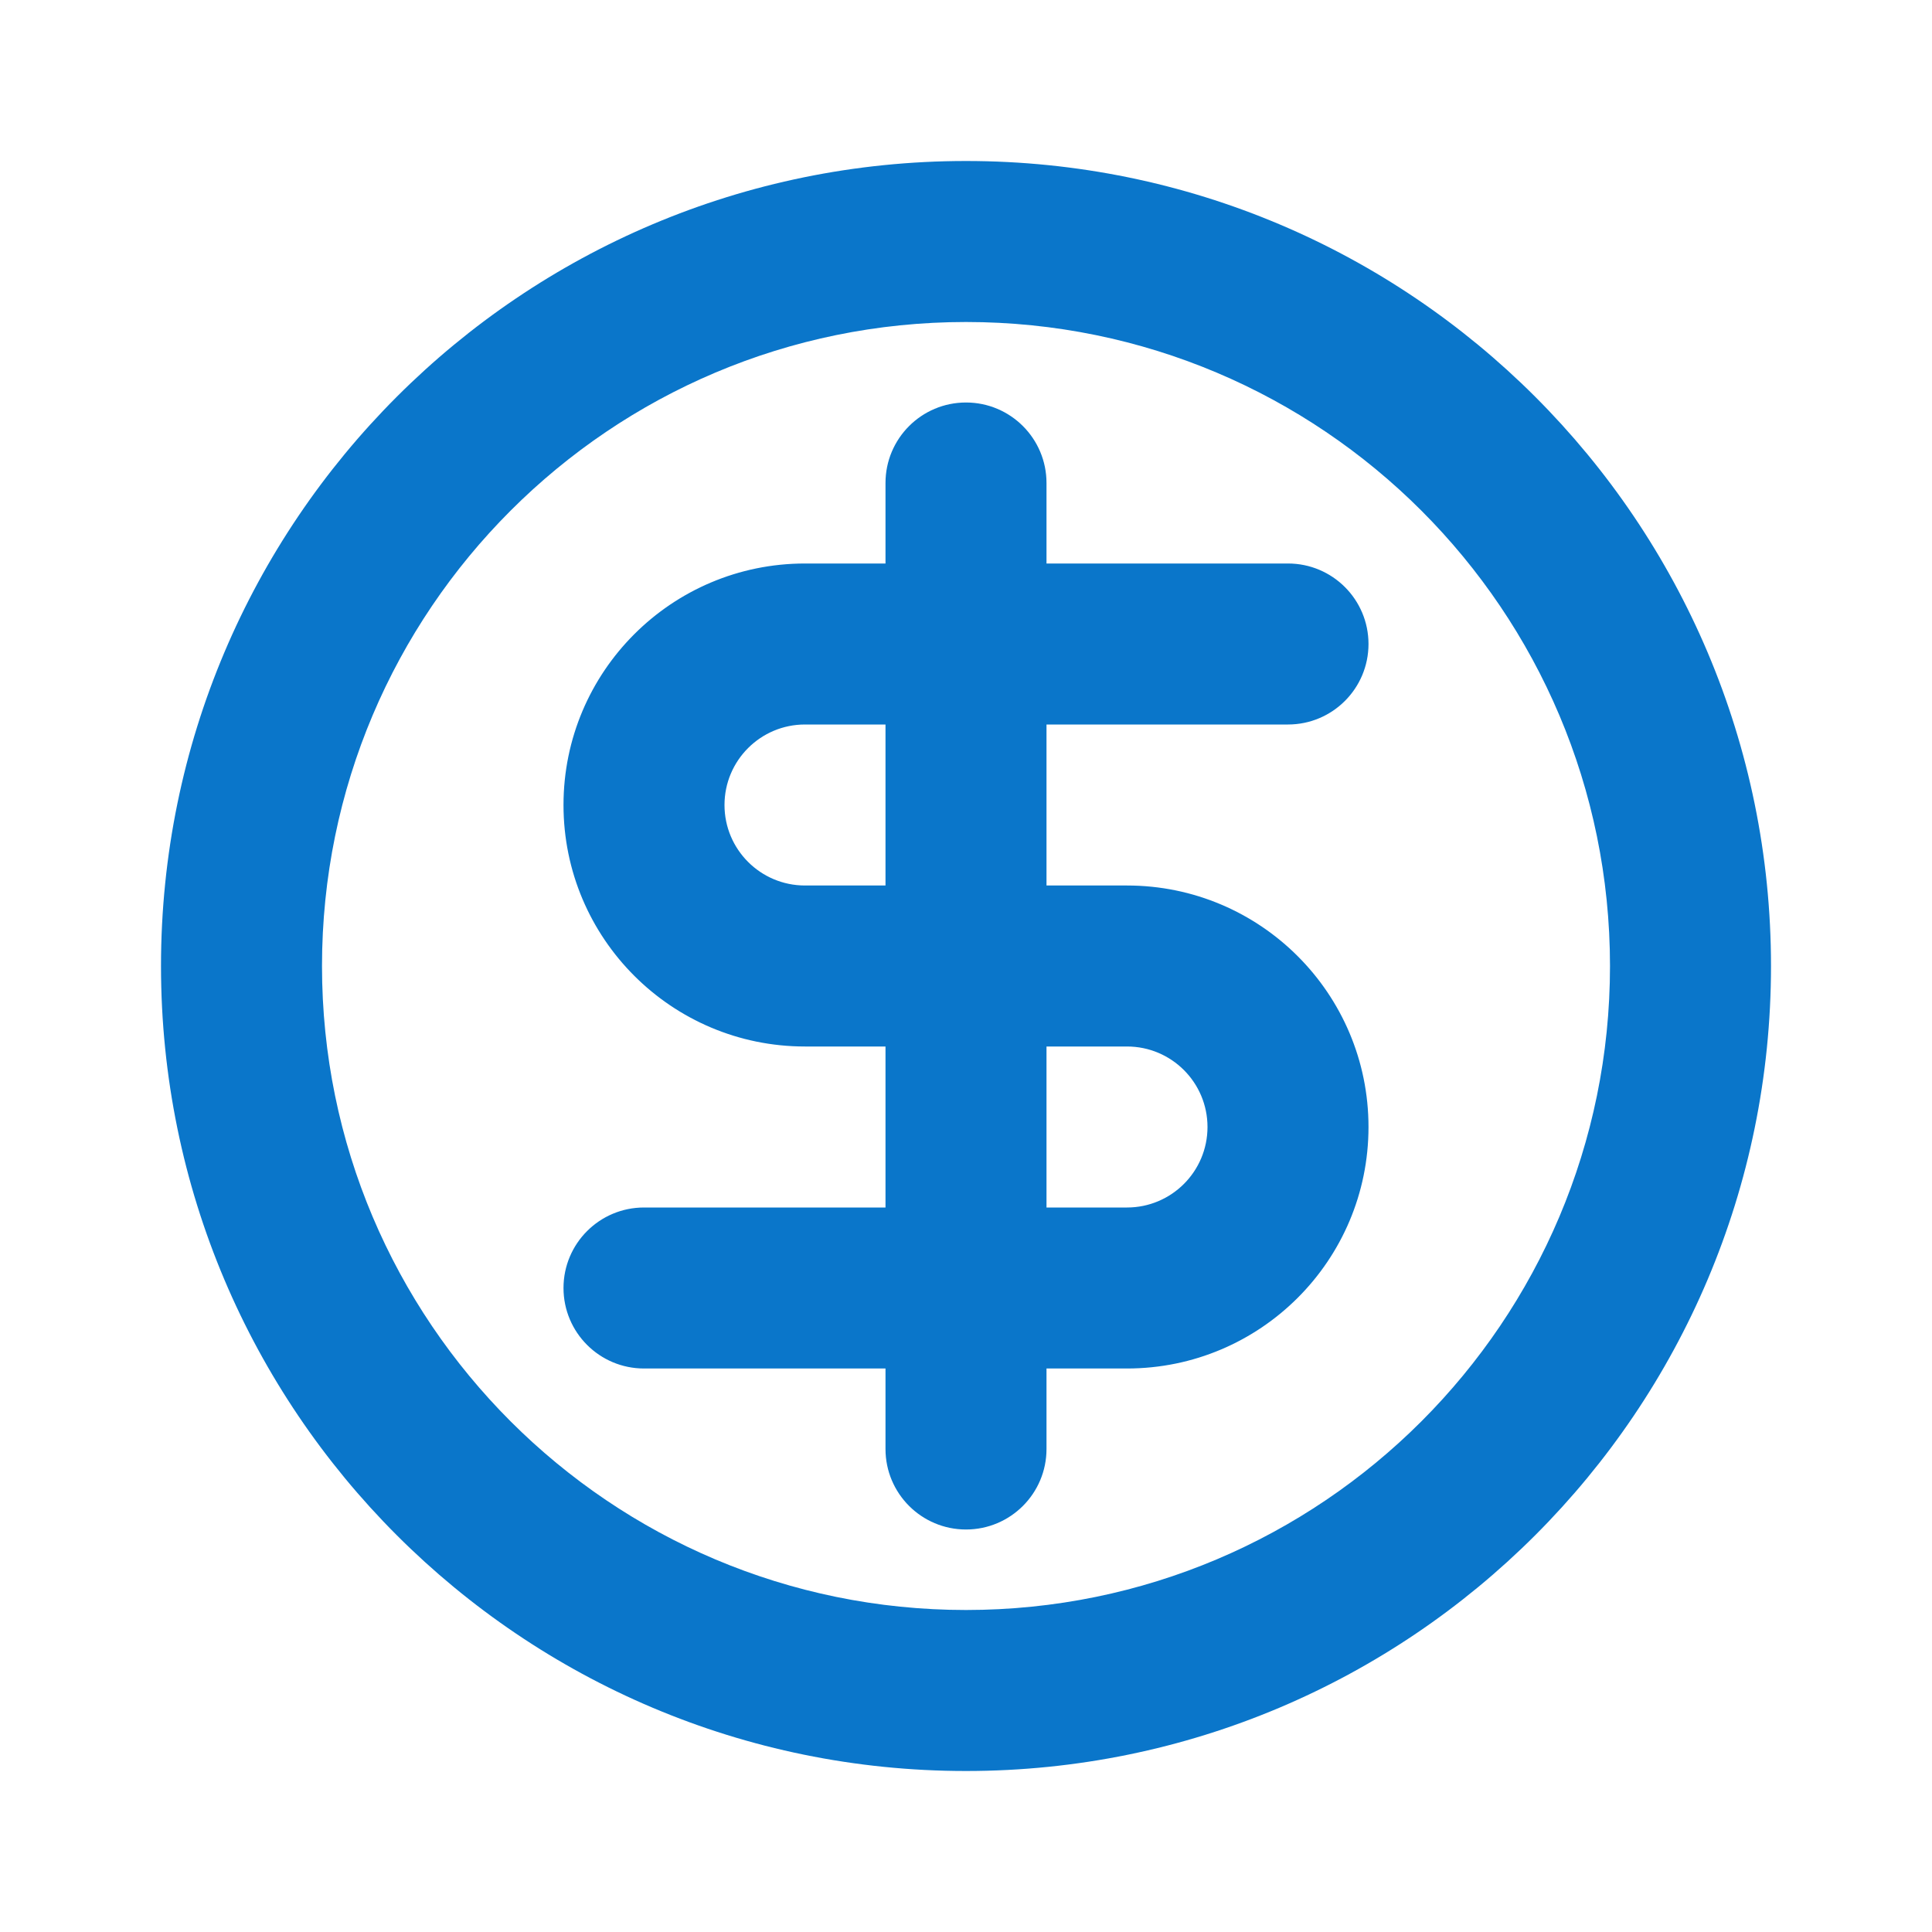
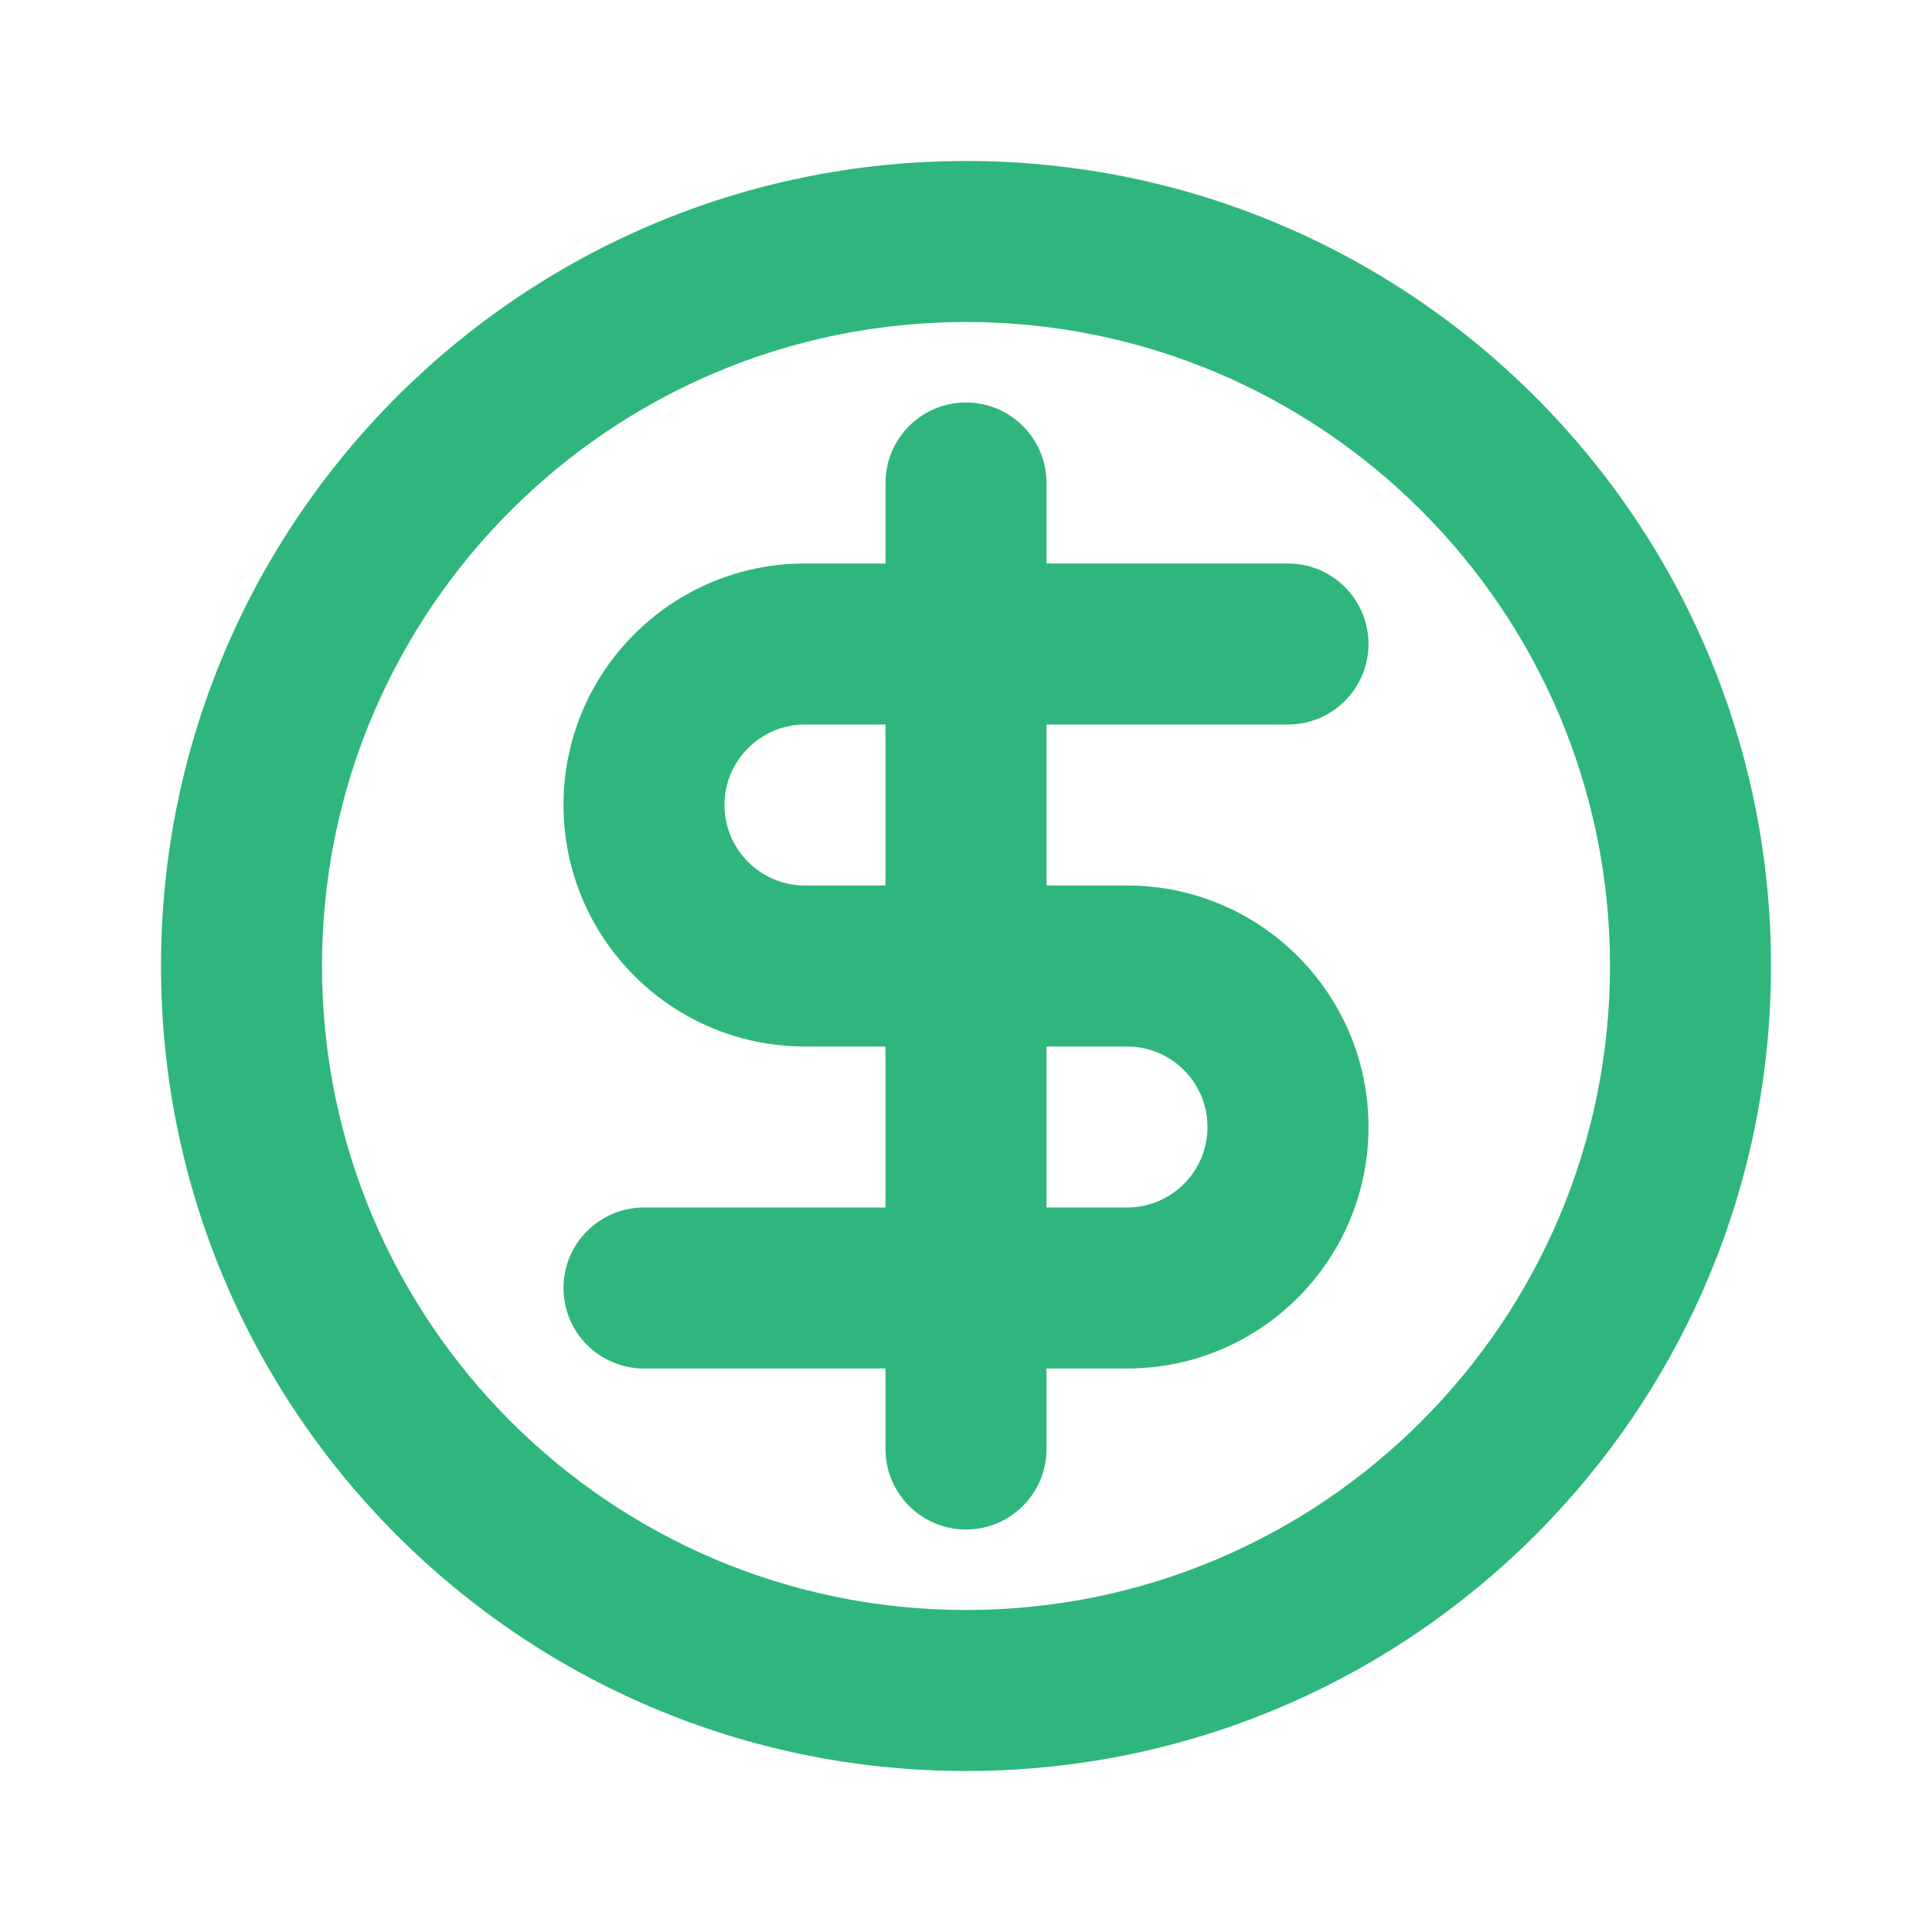
<svg xmlns="http://www.w3.org/2000/svg" height="24" viewBox="0 0 24 24" width="24">
-   <path class="heroicon-ui" d="M12 22a10 10 0 1 1 0-20 10 10 0 0 1 0 20zm0-2a8 8 0 1 0 0-16 8 8 0 0 0 0 16zm1-11v2h1a3 3 0 0 1 0 6h-1v1a1 1 0 0 1-2 0v-1H8a1 1 0 0 1 0-2h3v-2h-1a3 3 0 0 1 0-6h1V6a1 1 0 0 1 2 0v1h3a1 1 0 0 1 0 2h-3zm-2 0h-1a1 1 0 1 0 0 2h1V9zm2 6h1a1 1 0 0 0 0-2h-1v2z" fill="#0a76ca" />
+   <path class="heroicon-ui" d="M12 22a10 10 0 1 1 0-20 10 10 0 0 1 0 20zm0-2a8 8 0 1 0 0-16 8 8 0 0 0 0 16zm1-11v2h1a3 3 0 0 1 0 6h-1v1a1 1 0 0 1-2 0v-1H8a1 1 0 0 1 0-2h3v-2h-1a3 3 0 0 1 0-6h1V6a1 1 0 0 1 2 0v1h3a1 1 0 0 1 0 2h-3zm-2 0h-1a1 1 0 1 0 0 2h1V9zm2 6h1a1 1 0 0 0 0-2h-1v2z" fill="#2eb67d" />
</svg>
